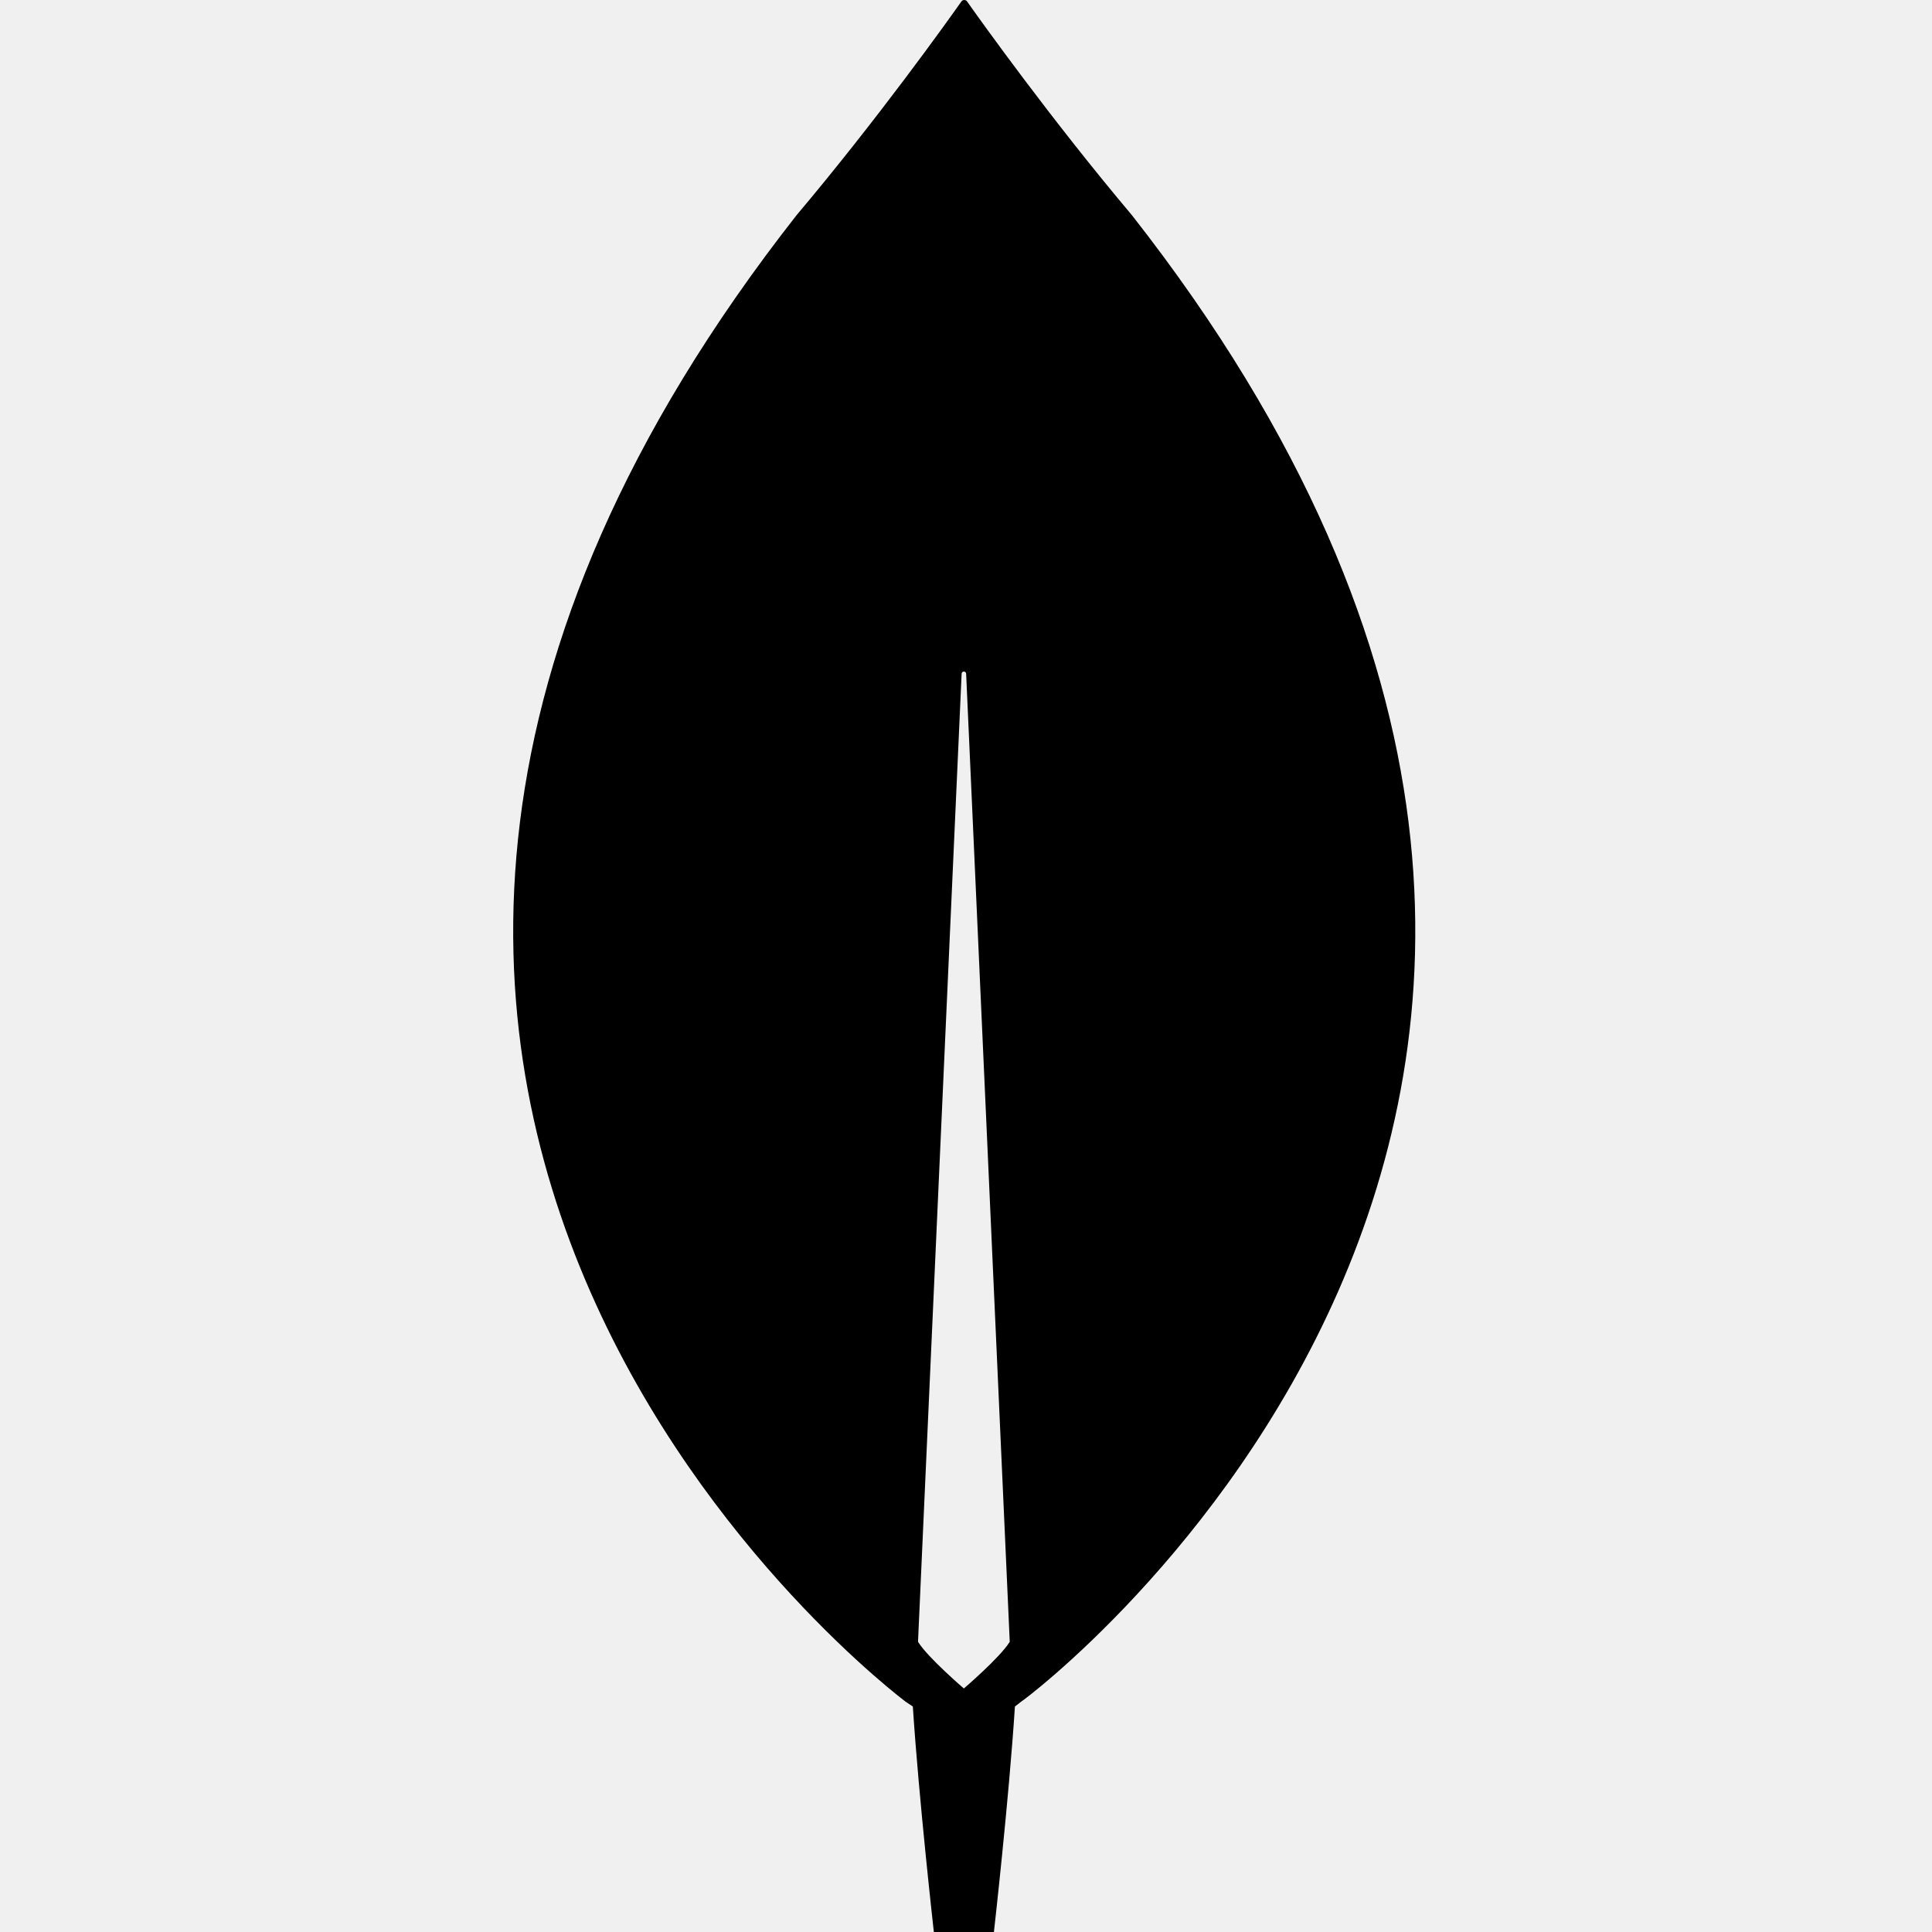
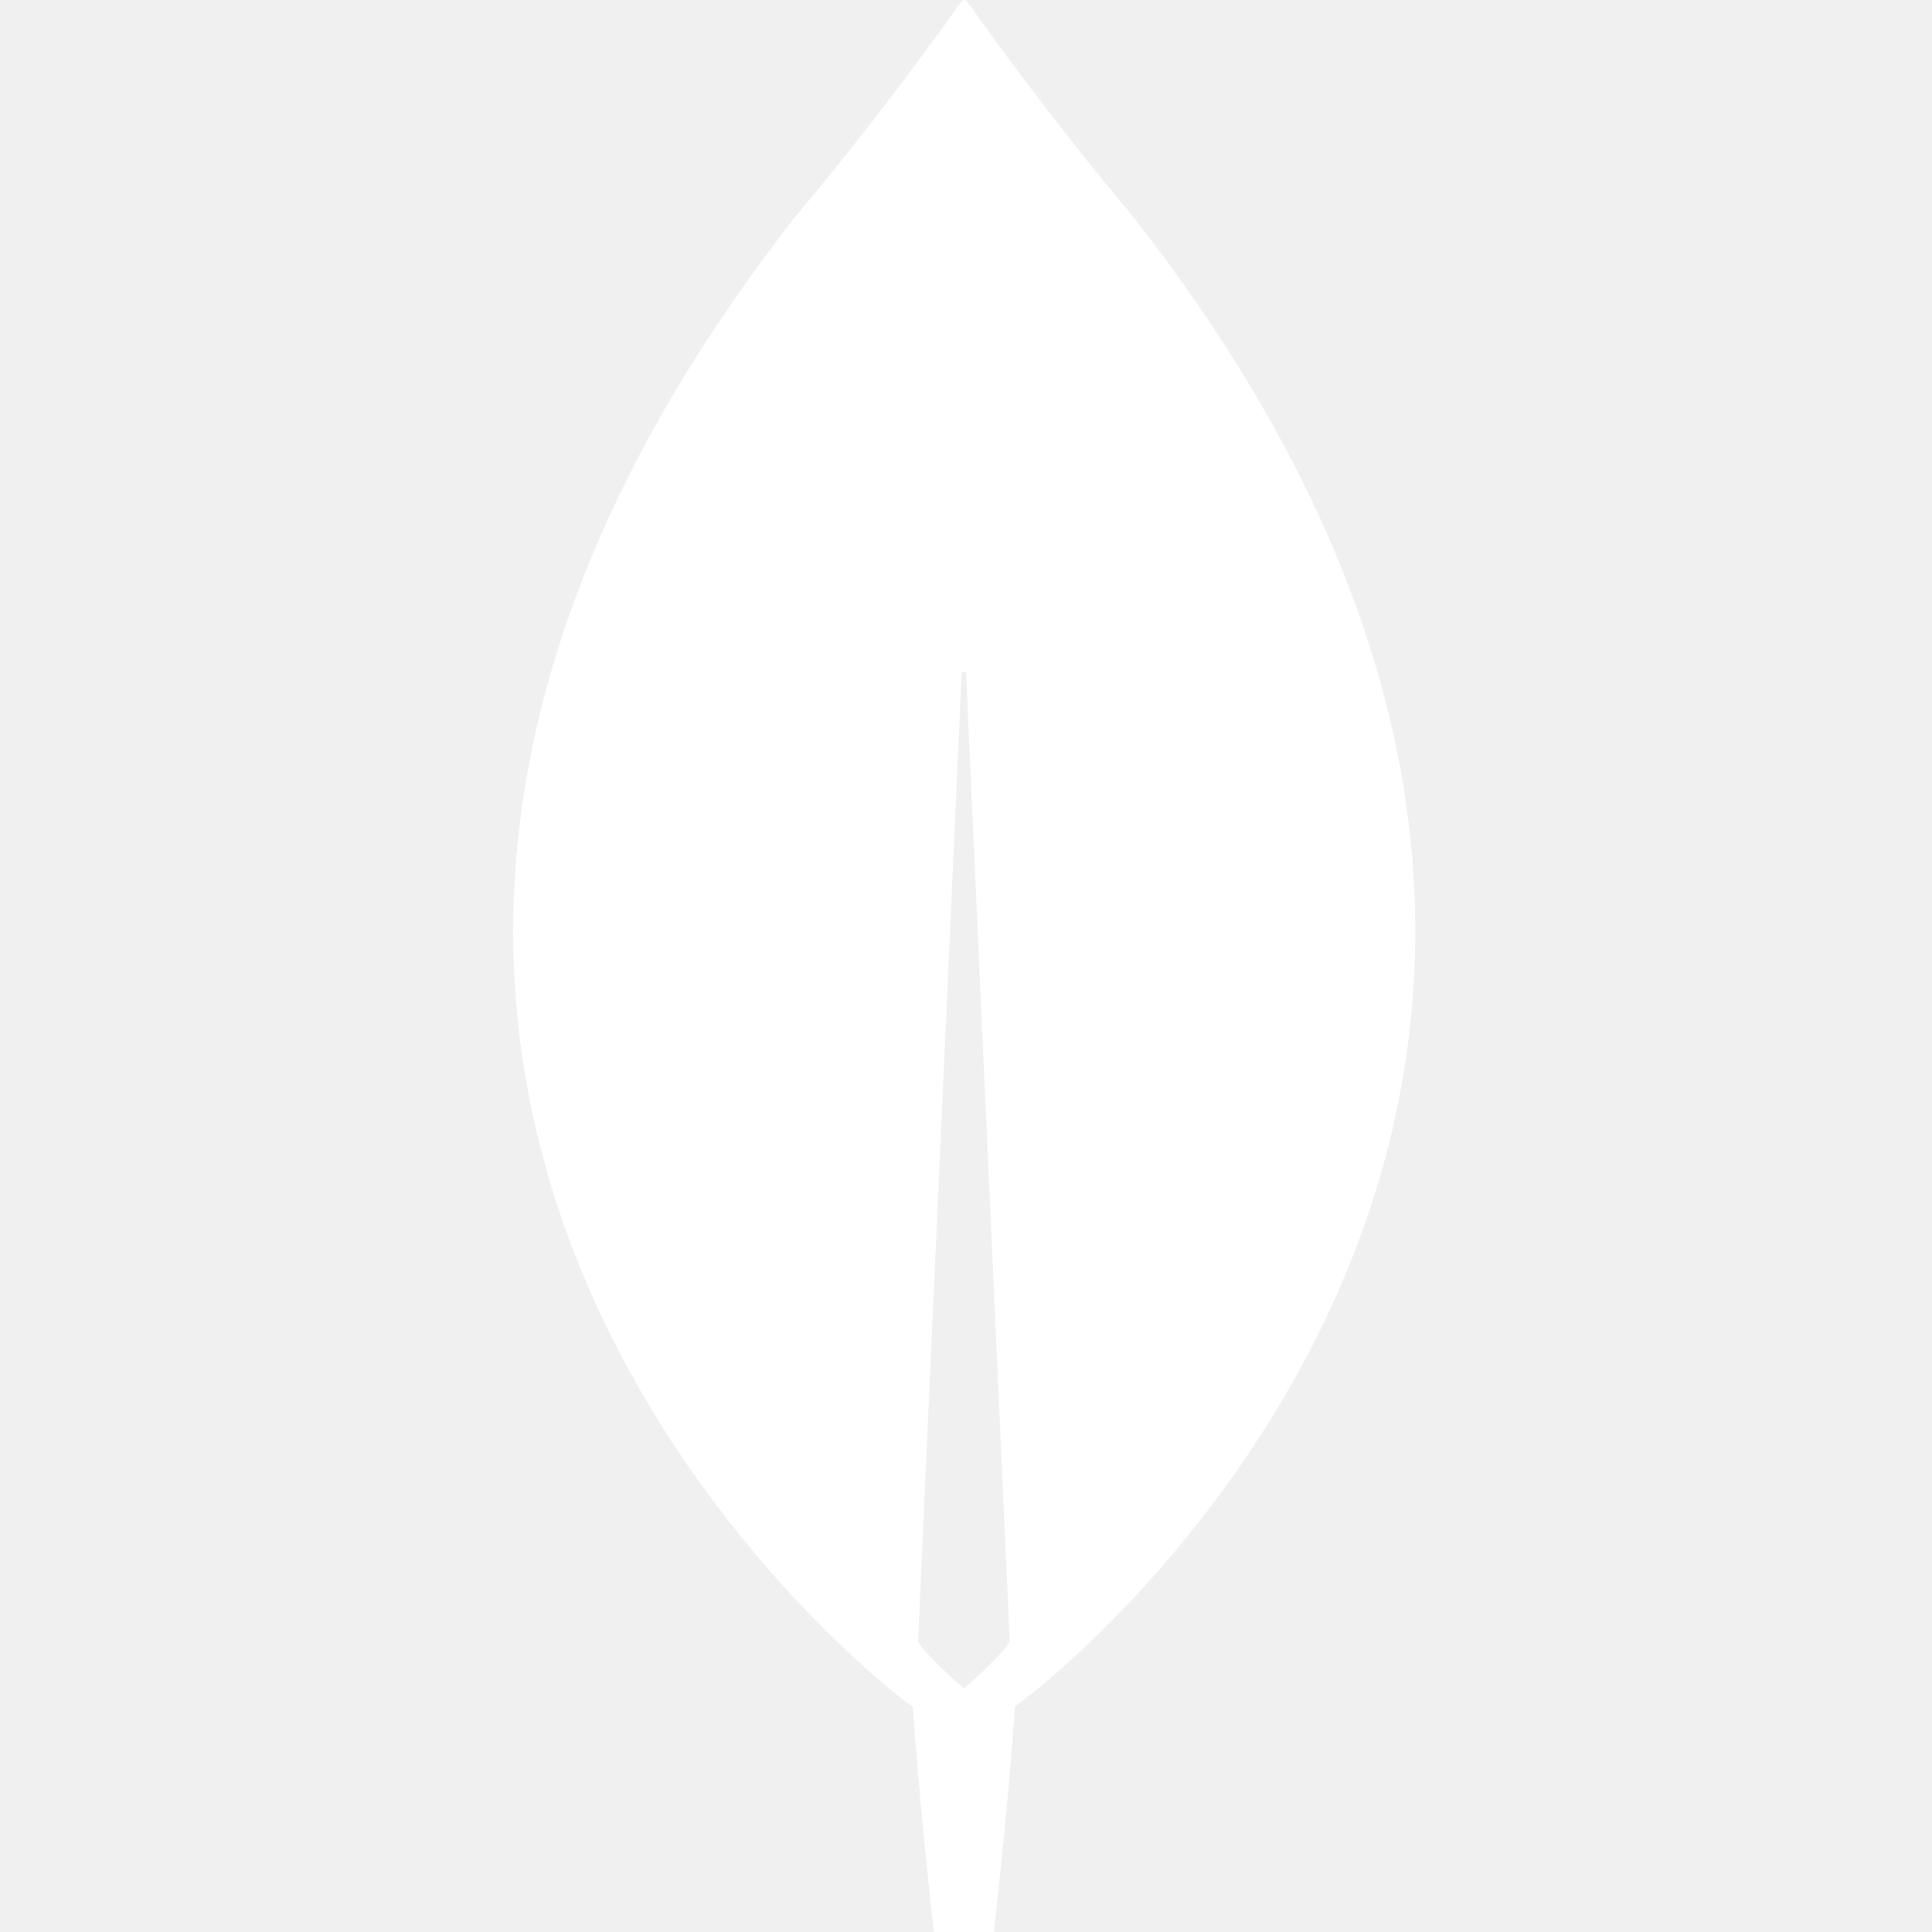
<svg xmlns="http://www.w3.org/2000/svg" width="56" height="56" viewBox="0 0 56 56" fill="none">
  <g id="mongodb" clip-path="url(#clip0_421_63)">
-     <path id="Vector" d="M32.813 6.242C30.463 3.453 28.439 0.621 28.025 0.033C27.982 -0.011 27.917 -0.011 27.873 0.033C27.46 0.621 25.436 3.453 23.085 6.242C2.912 31.97 26.263 49.334 26.263 49.334L26.459 49.464C26.633 52.144 27.068 56 27.068 56H27.938H28.809C28.809 56 29.244 52.166 29.418 49.464L29.614 49.312C29.636 49.334 52.987 31.97 32.813 6.242ZM27.938 48.941C27.938 48.941 26.894 48.048 26.611 47.591V47.547L27.873 19.531C27.873 19.444 28.004 19.444 28.004 19.531L29.266 47.547V47.591C28.983 48.048 27.938 48.941 27.938 48.941Z" fill="black" />
+     <path id="Vector" d="M32.813 6.242C30.463 3.453 28.439 0.621 28.025 0.033C27.982 -0.011 27.917 -0.011 27.873 0.033C27.46 0.621 25.436 3.453 23.085 6.242C2.912 31.97 26.263 49.334 26.263 49.334L26.459 49.464C26.633 52.144 27.068 56 27.068 56H27.938H28.809C28.809 56 29.244 52.166 29.418 49.464L29.614 49.312C29.636 49.334 52.987 31.97 32.813 6.242ZM27.938 48.941C27.938 48.941 26.894 48.048 26.611 47.591V47.547L27.873 19.531C27.873 19.444 28.004 19.444 28.004 19.531L29.266 47.547V47.591C28.983 48.048 27.938 48.941 27.938 48.941Z" fill="white" />
  </g>
  <defs>
    <clipPath id="clip0_421_63">
      <rect width="56" height="56" fill="white" />
    </clipPath>
  </defs>
</svg>
